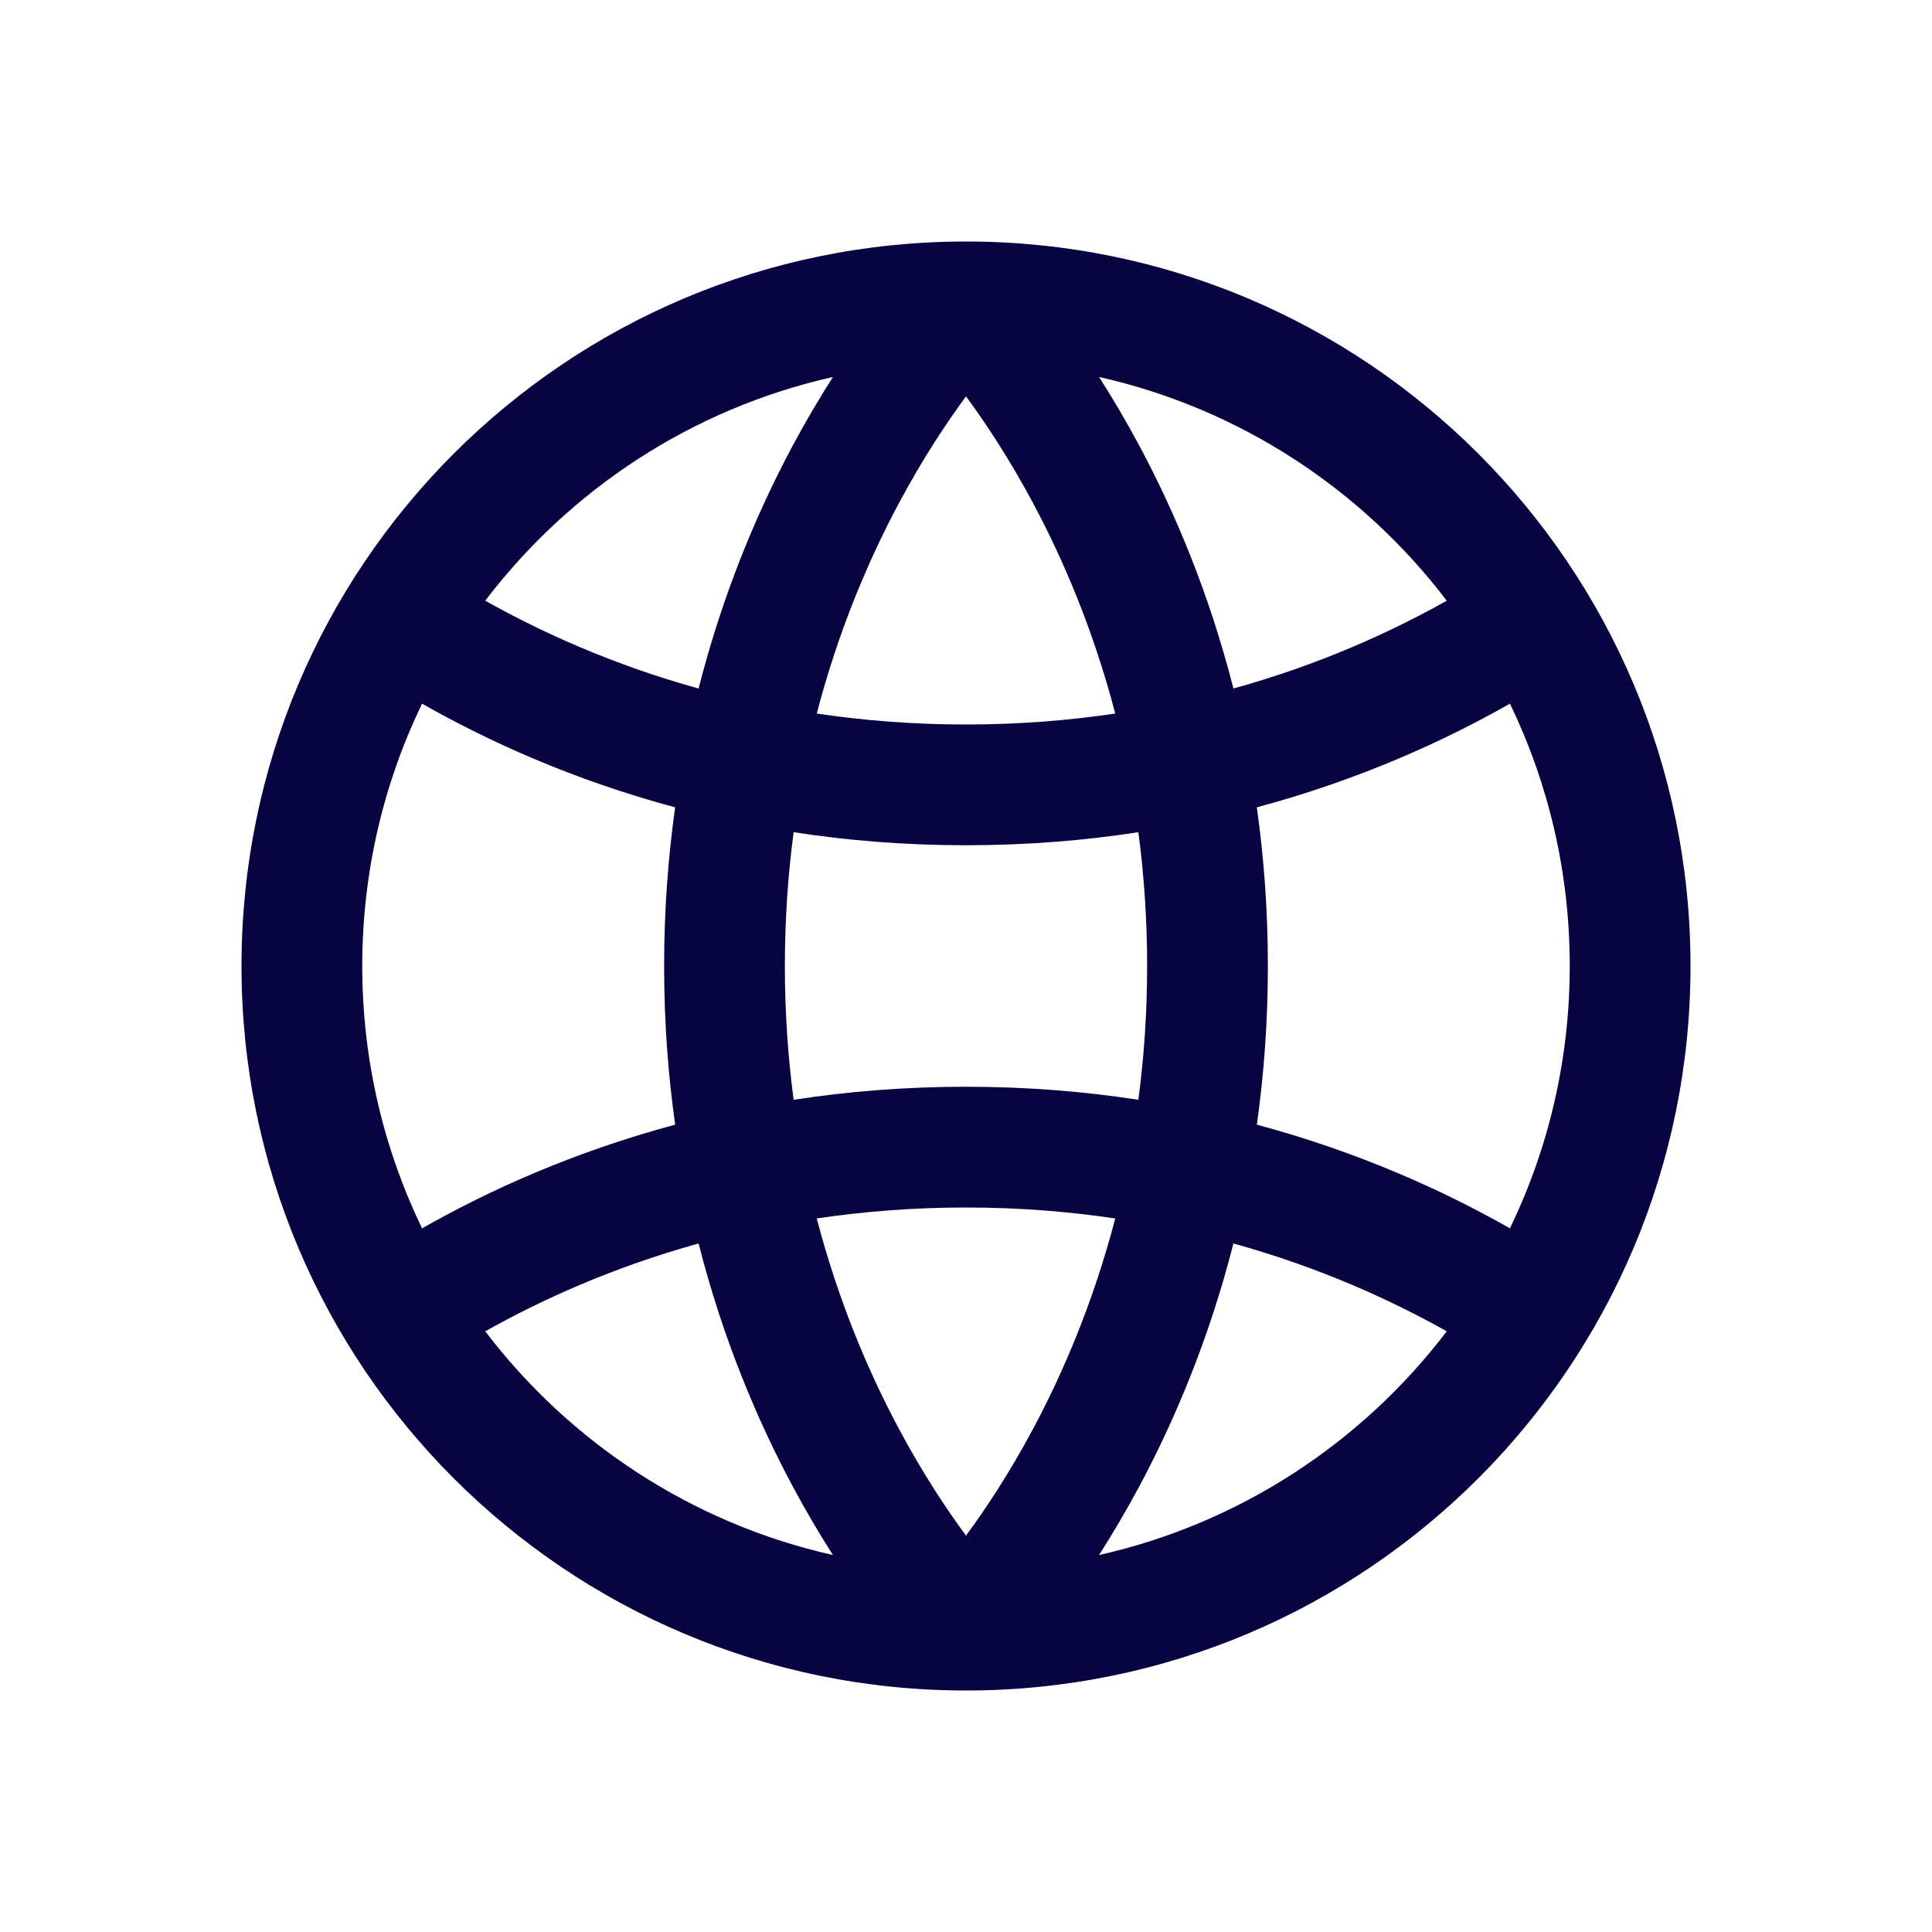
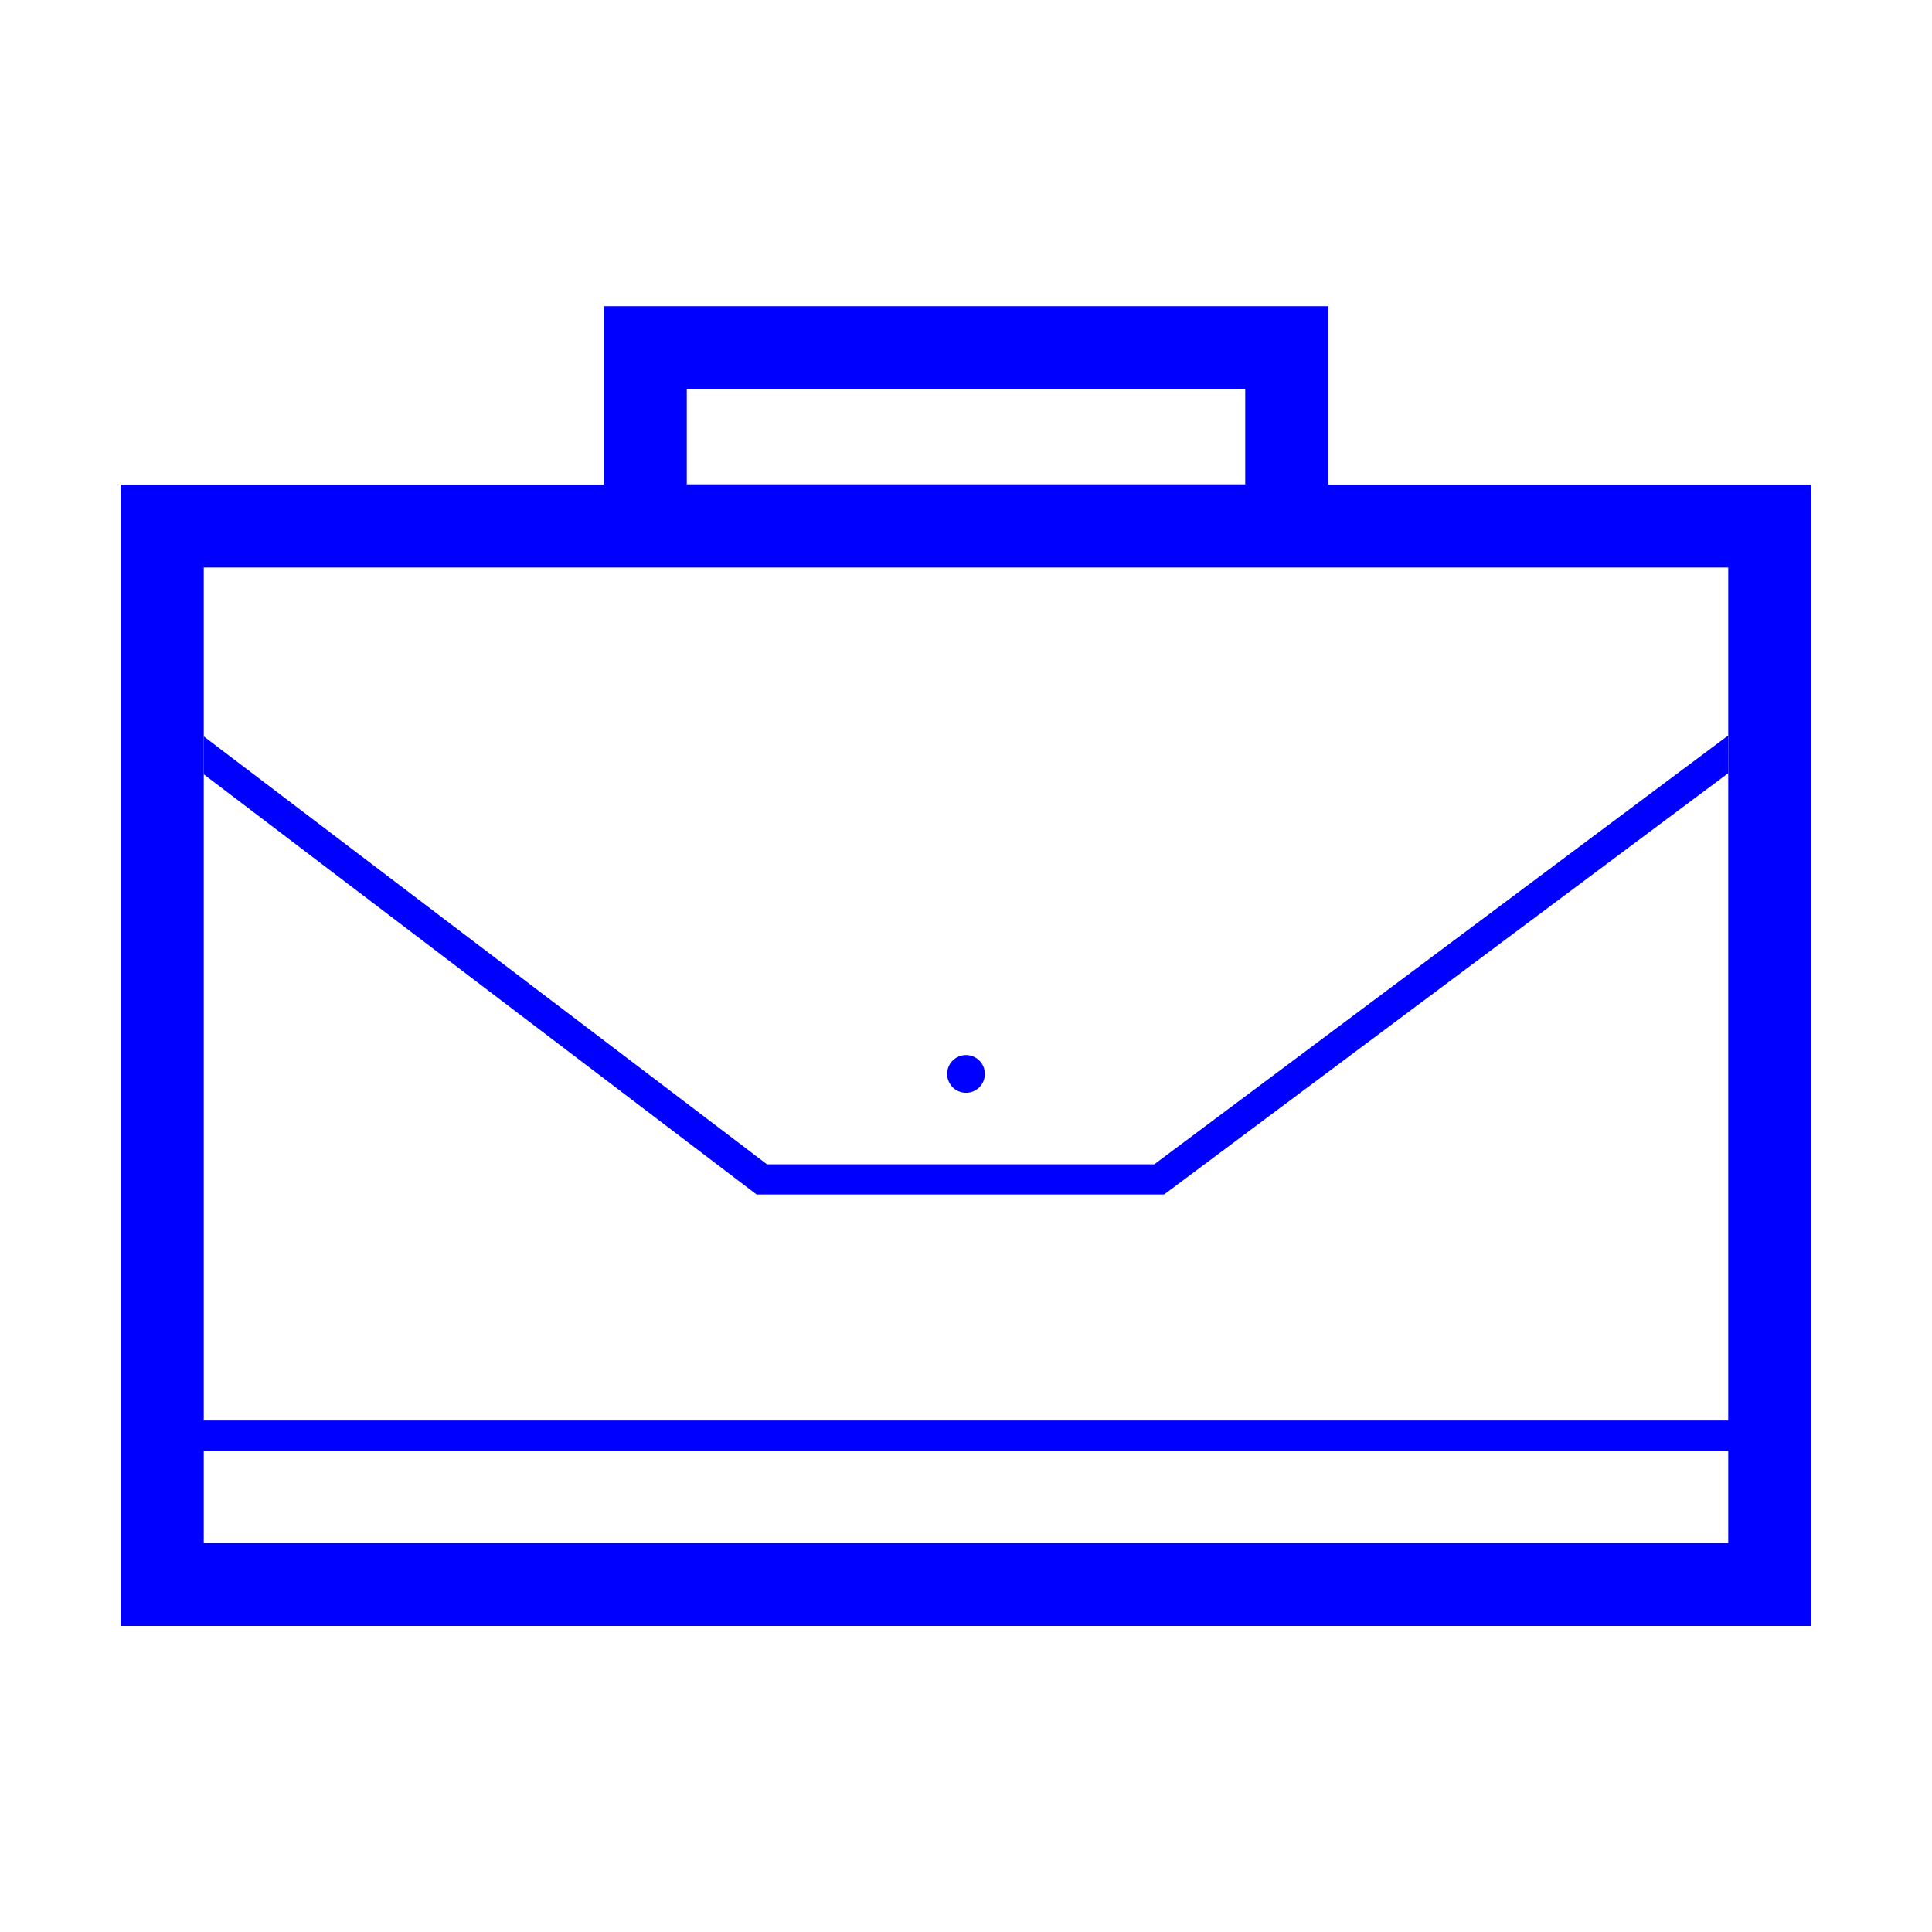
- <svg xmlns="http://www.w3.org/2000/svg" width="800px" height="800px" viewBox="0 0 24 24" fill="none">
-   <path fill-rule="evenodd" clip-rule="evenodd" d="M9.838 18.447C10.01 18.769 10.183 19.06 10.347 19.317C8.597 18.924 7.079 17.919 6.028 16.538C6.722 16.148 7.61 15.743 8.678 15.447C8.981 16.637 9.409 17.642 9.838 18.447ZM11.162 17.741C10.789 17.042 10.416 16.169 10.146 15.136C10.726 15.05 11.344 15 12 15C12.656 15 13.274 15.05 13.854 15.136C13.584 16.169 13.211 17.042 12.838 17.741C12.539 18.301 12.242 18.748 12 19.076C11.758 18.748 11.461 18.301 11.162 17.741ZM9.75 12C9.75 12.584 9.789 13.139 9.859 13.662C10.527 13.559 11.241 13.5 12 13.5C12.759 13.5 13.473 13.559 14.141 13.662C14.211 13.138 14.25 12.584 14.25 12C14.25 11.416 14.211 10.862 14.141 10.338C13.473 10.441 12.759 10.5 12 10.5C11.241 10.5 10.527 10.441 9.859 10.338C9.789 10.861 9.75 11.416 9.75 12ZM8.387 10.029C8.3 10.648 8.25 11.305 8.25 12C8.25 12.695 8.3 13.352 8.387 13.971C7.113 14.313 6.059 14.795 5.243 15.259C4.767 14.274 4.5 13.168 4.5 12C4.5 10.832 4.767 9.726 5.243 8.741C6.059 9.205 7.113 9.687 8.387 10.029ZM10.146 8.864C10.726 8.95 11.344 9 12 9C12.656 9 13.274 8.95 13.854 8.864C13.584 7.831 13.211 6.958 12.838 6.259C12.539 5.699 12.242 5.252 12 4.924C11.758 5.252 11.461 5.699 11.162 6.259C10.789 6.958 10.416 7.831 10.146 8.864ZM15.613 10.029C15.7 10.648 15.75 11.306 15.75 12C15.75 12.695 15.7 13.352 15.613 13.971C16.887 14.313 17.941 14.795 18.757 15.259C19.233 14.274 19.5 13.168 19.5 12C19.5 10.832 19.233 9.726 18.757 8.741C17.941 9.205 16.887 9.687 15.613 10.029ZM17.972 7.462C17.278 7.852 16.39 8.257 15.322 8.553C15.019 7.363 14.591 6.358 14.162 5.553C13.99 5.231 13.817 4.94 13.653 4.683C15.403 5.076 16.921 6.081 17.972 7.462ZM8.678 8.553C7.61 8.257 6.722 7.852 6.028 7.462C7.079 6.081 8.597 5.076 10.347 4.683C10.183 4.94 10.01 5.231 9.838 5.553C9.409 6.358 8.981 7.363 8.678 8.553ZM15.322 15.447C15.019 16.637 14.591 17.642 14.162 18.447C13.99 18.769 13.817 19.06 13.653 19.317C15.403 18.924 16.921 17.919 17.972 16.538C17.278 16.148 16.39 15.743 15.322 15.447ZM12 21C16.971 21 21 16.971 21 12C21 7.029 16.971 3 12 3C7.029 3 3 7.029 3 12C3 16.971 7.029 21 12 21Z" fill="#080341" />
+ <svg xmlns="http://www.w3.org/2000/svg" width="800px" height="800px" viewBox="0 0 1024 1024" class="icon" version="1.1">
+   <path d="M512 569.2m-10 0a10 10 0 1 0 20 0 10 10 0 1 0-20 0Z" fill="blue" />
+   <path d="M611.8 617.1H406.5L108 390.3v20.1l293 222.7h216l299-223.3v-20L611.8 617.1z" fill="blue" />
+   <path d="M704 256.8v-94.5H320v94.5H64v605h896v-605H704z m-340-50.5h296v50.4H364v-50.4z m552 611.5H108V769h808v48.8z m0-64.9H108V300.8h808v452.1z" fill="blue" />
</svg>
